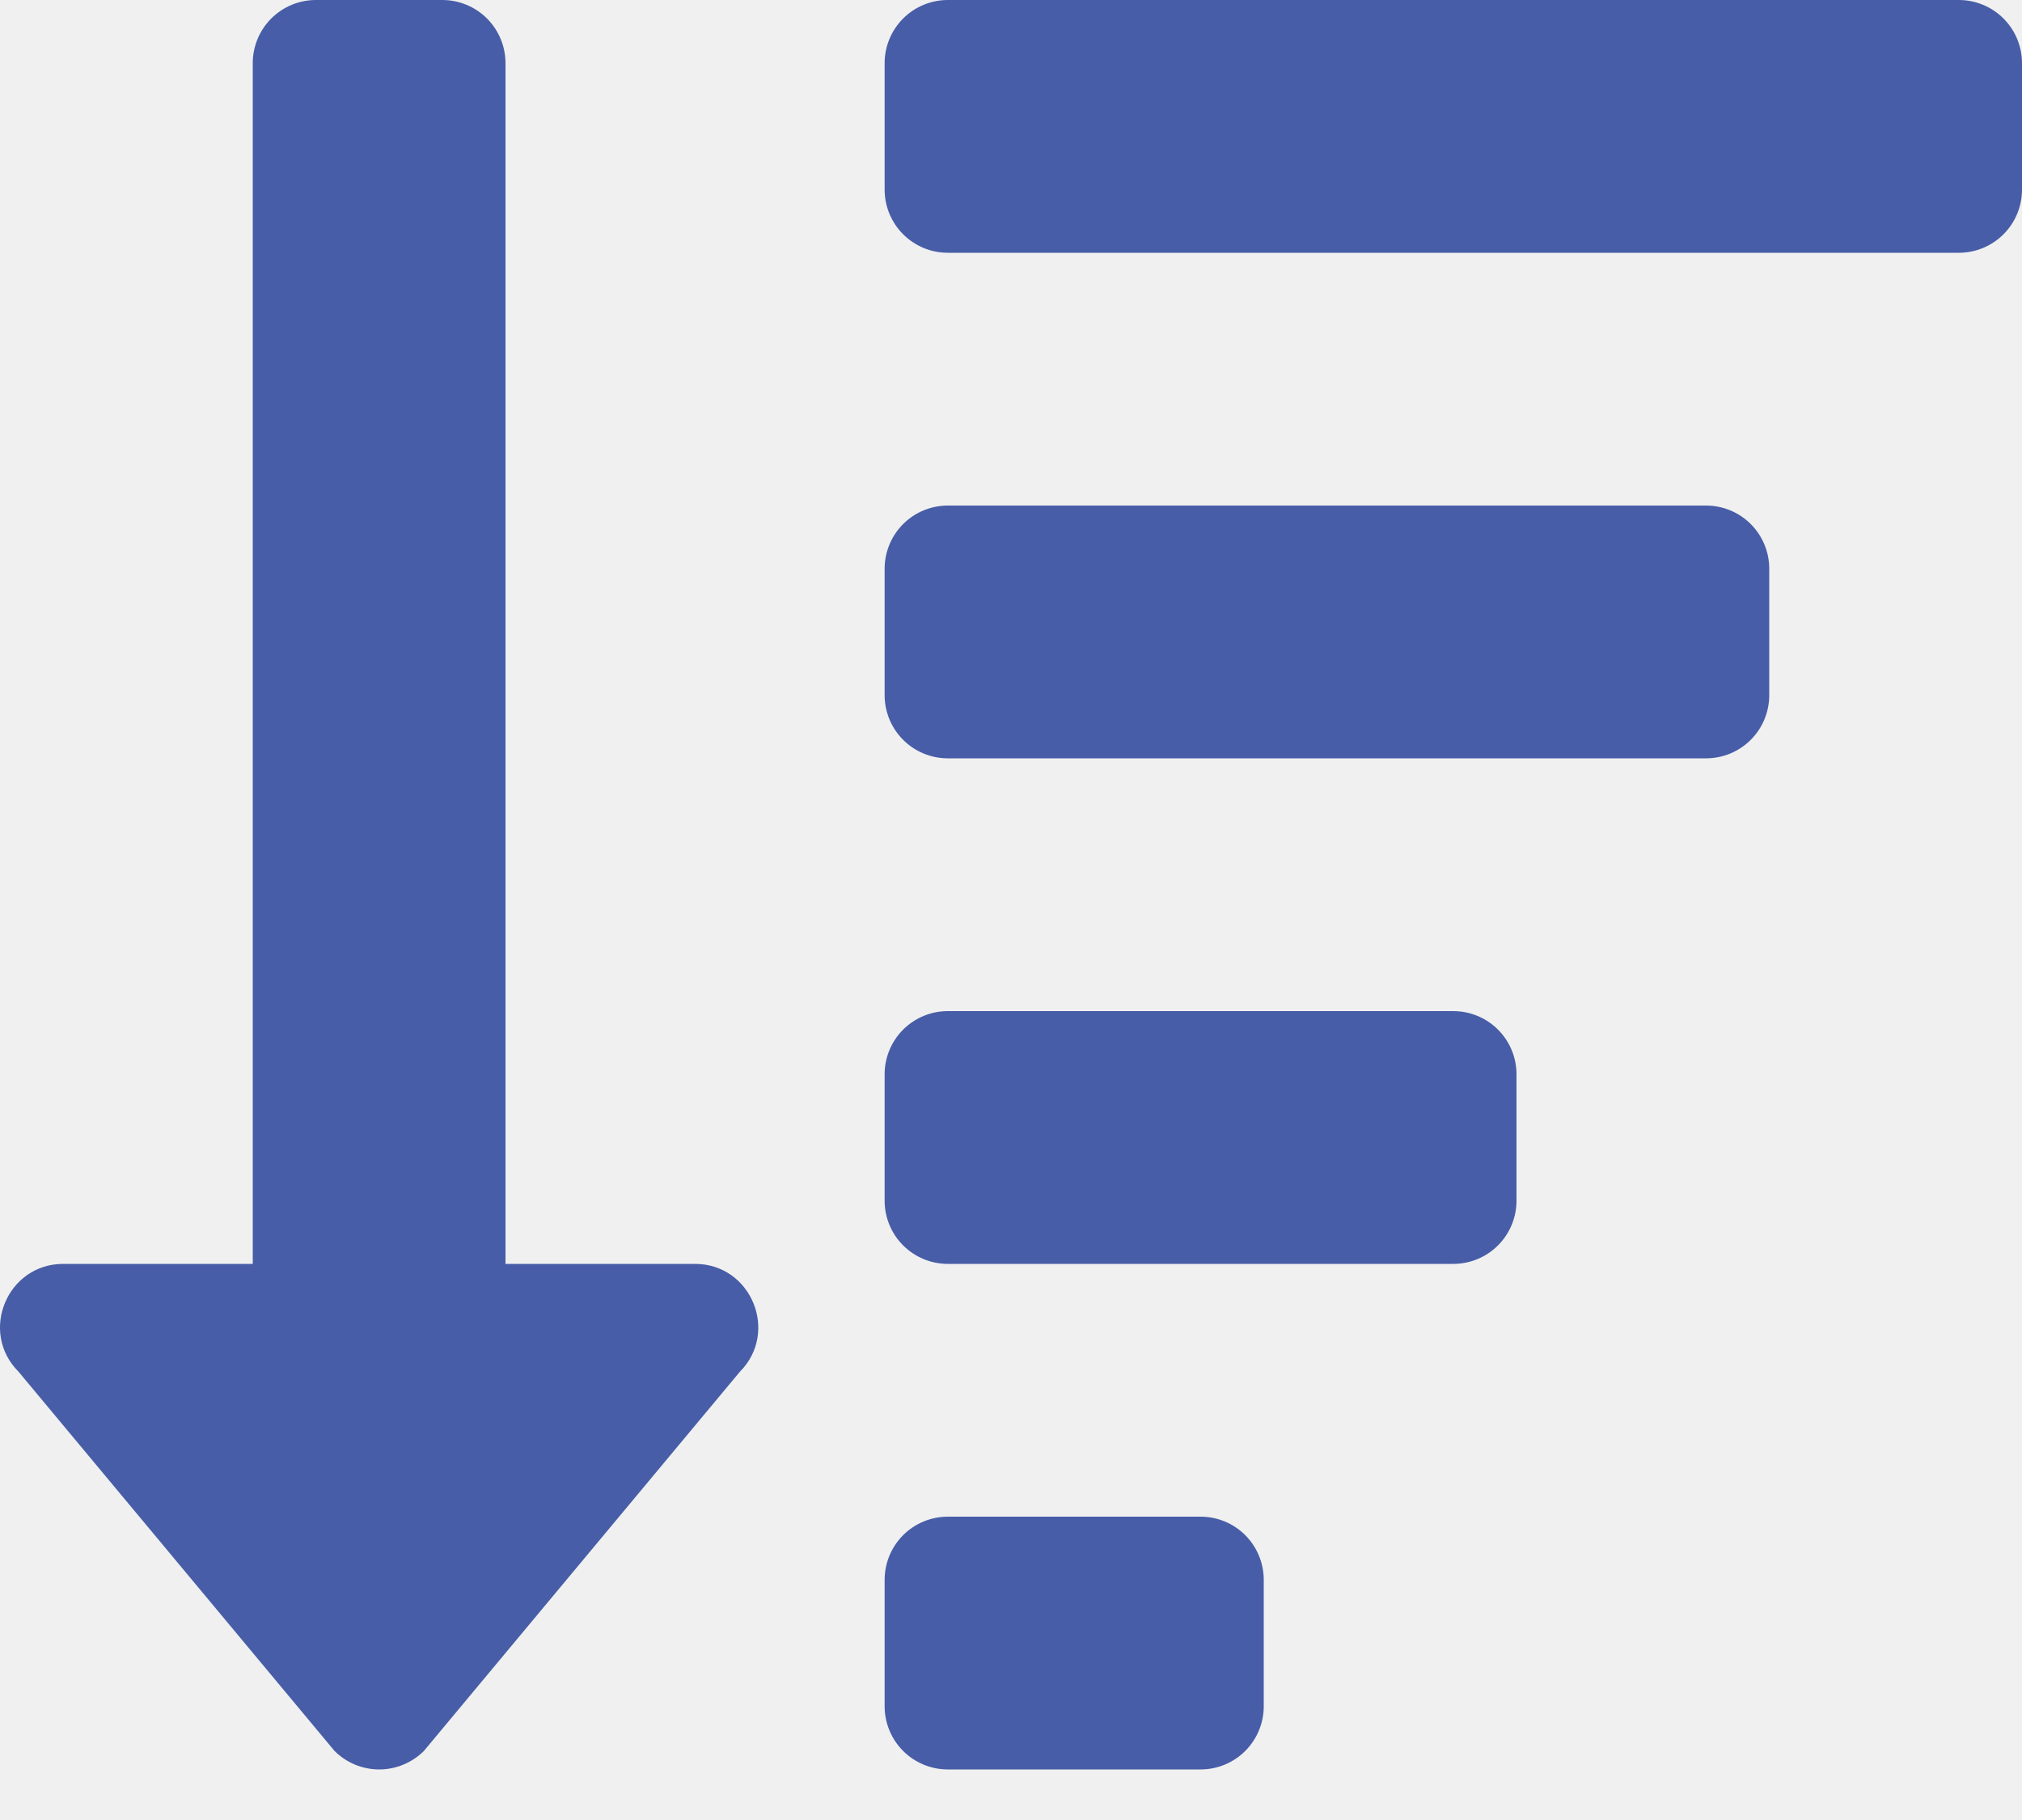
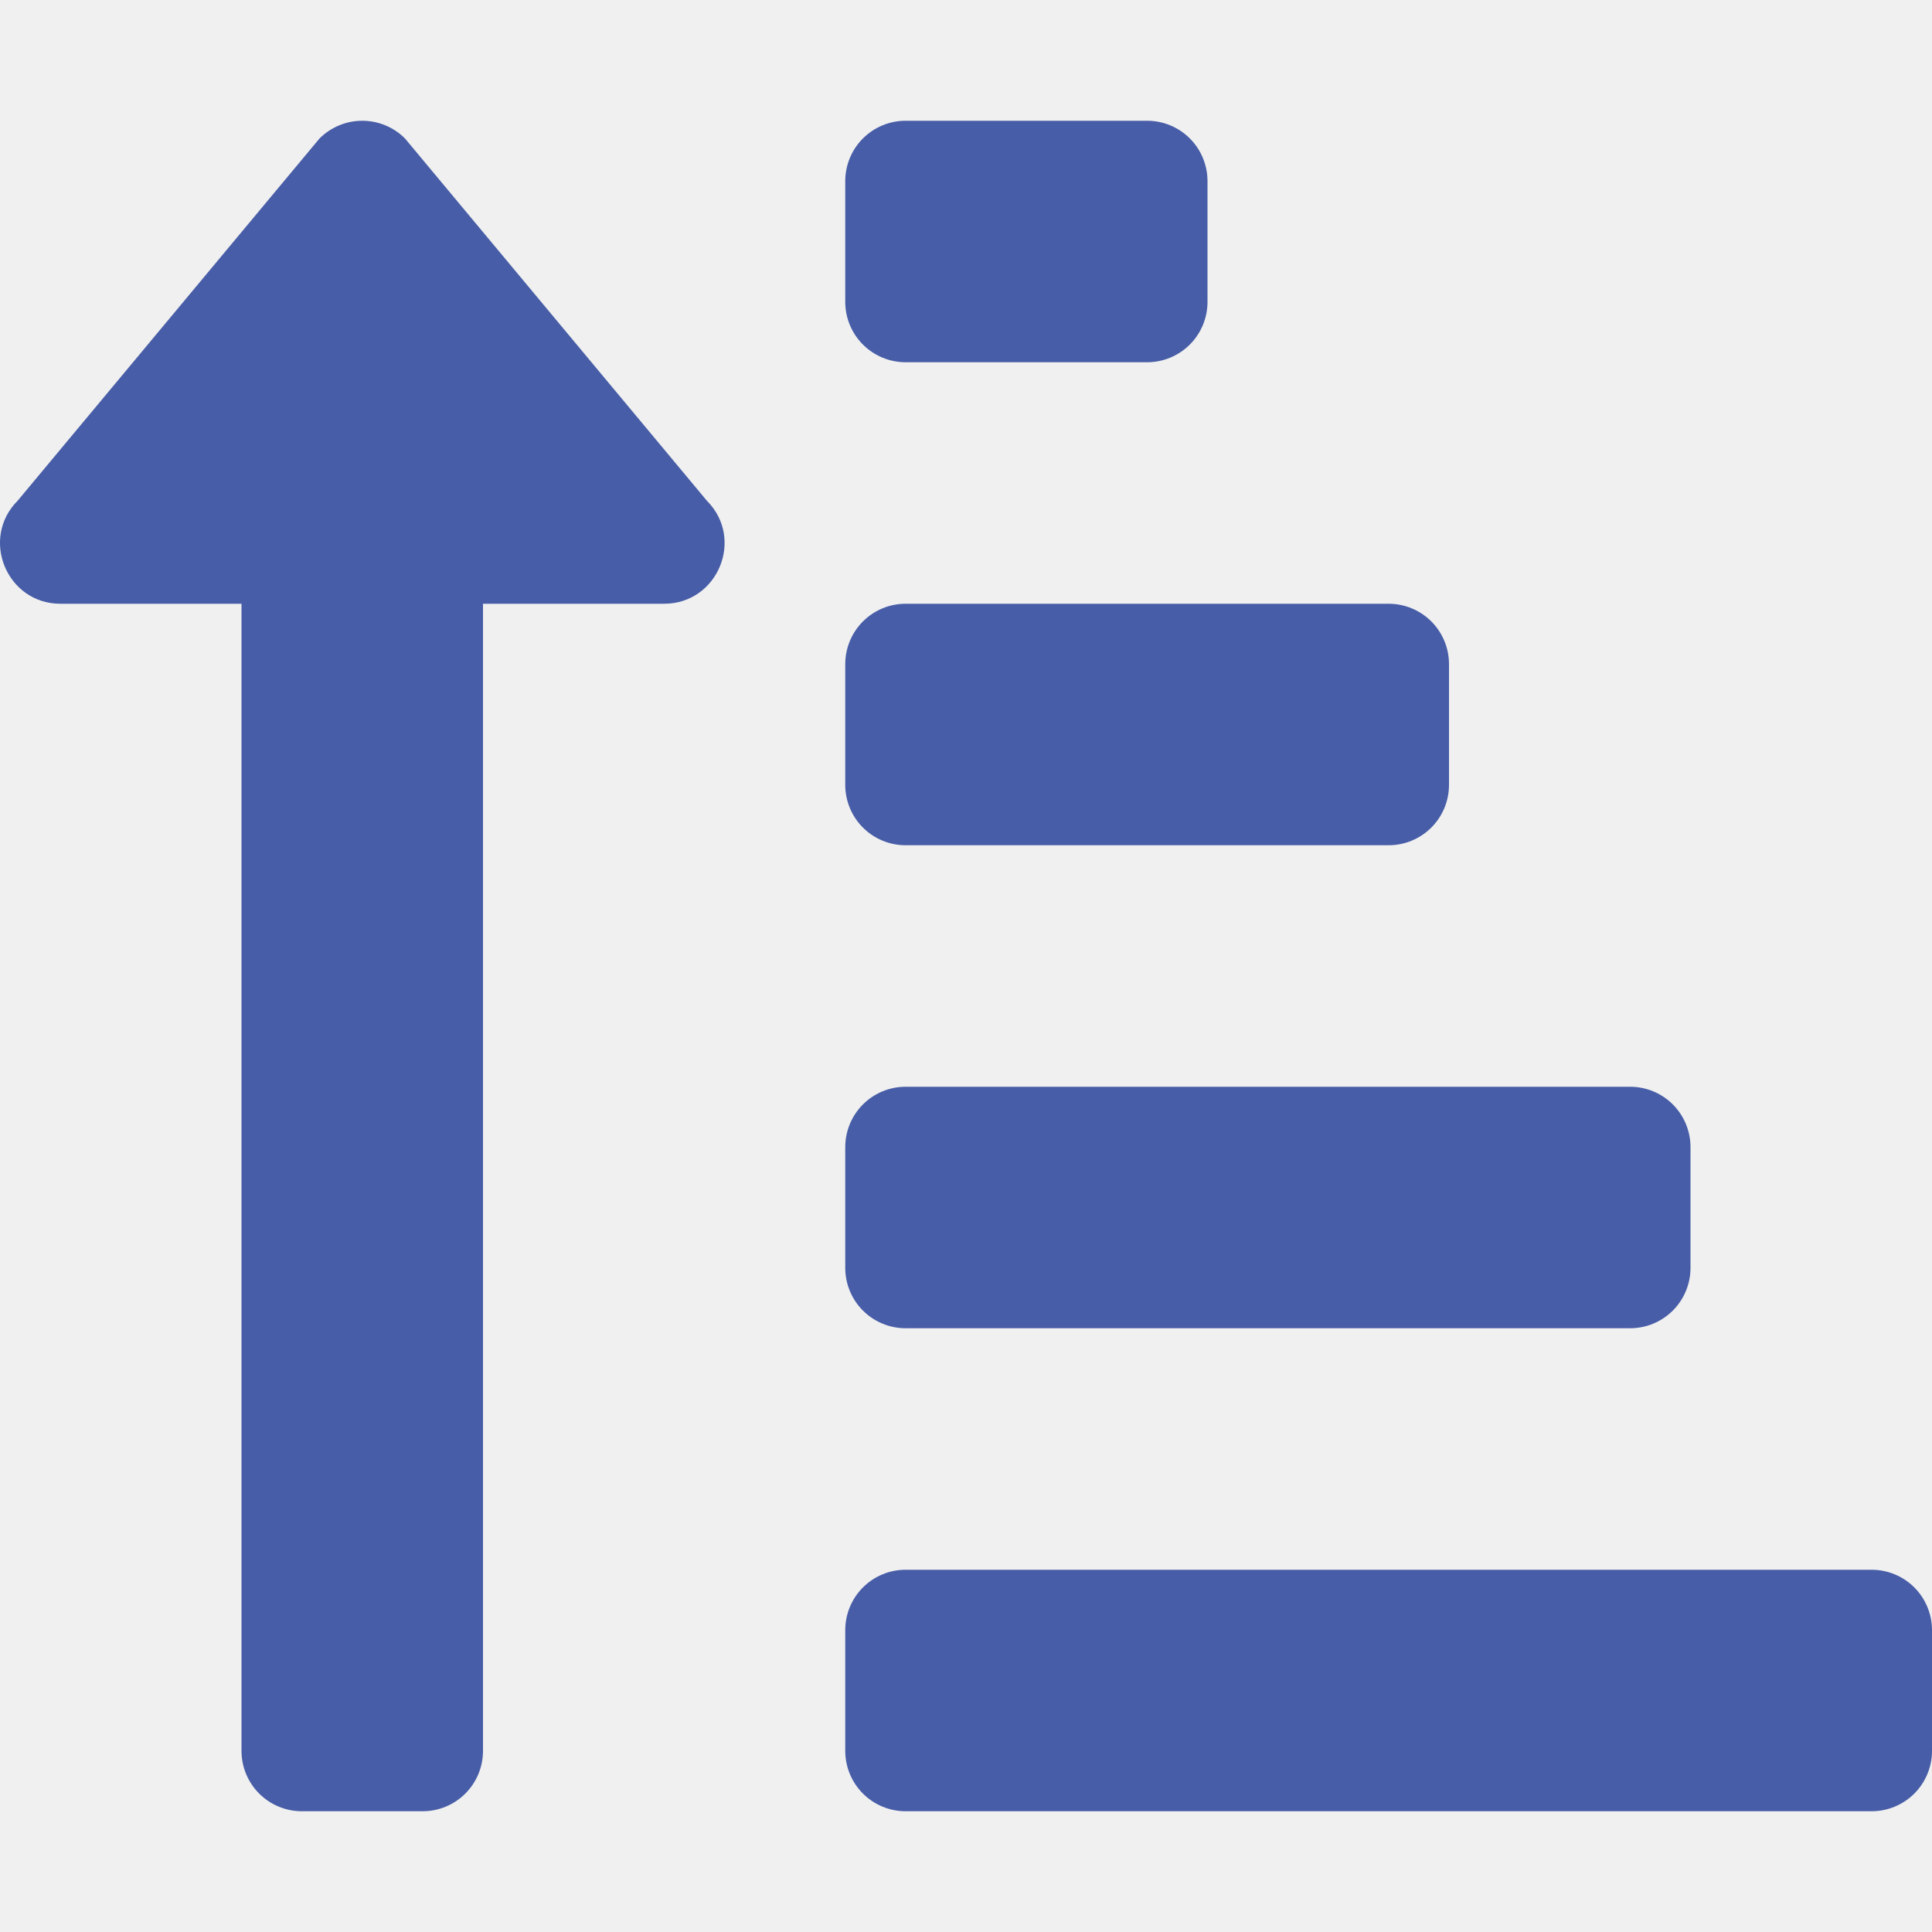
- <svg xmlns="http://www.w3.org/2000/svg" width="20" height="18" viewBox="0 0 20 18" fill="none">
-   <path d="M11.875 15H9.375C9.209 15 9.05 15.066 8.933 15.183C8.816 15.3 8.75 15.459 8.75 15.625V16.875C8.75 17.041 8.816 17.2 8.933 17.317C9.05 17.434 9.209 17.5 9.375 17.5H11.875C12.041 17.5 12.2 17.434 12.317 17.317C12.434 17.2 12.5 17.041 12.5 16.875V15.625C12.5 15.459 12.434 15.3 12.317 15.183C12.2 15.066 12.041 15 11.875 15ZM6.875 12.5H5V0.625C5 0.459 4.934 0.3 4.817 0.183C4.7 0.066 4.541 0 4.375 0H3.125C2.959 0 2.8 0.066 2.683 0.183C2.566 0.3 2.5 0.459 2.5 0.625V12.5H0.625C0.071 12.5 -0.21 13.173 0.184 13.567L3.309 17.317C3.426 17.434 3.585 17.5 3.751 17.5C3.916 17.5 4.075 17.434 4.193 17.317L7.318 13.567C7.709 13.174 7.43 12.5 6.875 12.5ZM16.875 5H9.375C9.209 5 9.05 5.066 8.933 5.183C8.816 5.3 8.75 5.459 8.75 5.625V6.875C8.75 7.041 8.816 7.2 8.933 7.317C9.05 7.434 9.209 7.5 9.375 7.5H16.875C17.041 7.5 17.2 7.434 17.317 7.317C17.434 7.2 17.5 7.041 17.5 6.875V5.625C17.5 5.459 17.434 5.3 17.317 5.183C17.2 5.066 17.041 5 16.875 5ZM14.375 10H9.375C9.209 10 9.05 10.066 8.933 10.183C8.816 10.3 8.75 10.459 8.75 10.625V11.875C8.75 12.041 8.816 12.2 8.933 12.317C9.05 12.434 9.209 12.5 9.375 12.5H14.375C14.541 12.5 14.7 12.434 14.817 12.317C14.934 12.2 15 12.041 15 11.875V10.625C15 10.459 14.934 10.3 14.817 10.183C14.7 10.066 14.541 10 14.375 10ZM19.375 0H9.375C9.209 0 9.05 0.066 8.933 0.183C8.816 0.3 8.75 0.459 8.75 0.625V1.875C8.75 2.041 8.816 2.2 8.933 2.317C9.05 2.434 9.209 2.5 9.375 2.5H19.375C19.541 2.5 19.7 2.434 19.817 2.317C19.934 2.2 20 2.041 20 1.875V0.625C20 0.459 19.934 0.3 19.817 0.183C19.7 0.066 19.541 0 19.375 0Z" fill="#475DA7" />
+ <svg xmlns="http://www.w3.org/2000/svg" width="20" height="20" viewBox="0 0 20 20" fill="none">
+   <g clip-path="url(#clip0_1182_78071)">
+     <path d="M9.375 3.75H11.875C12.041 3.75 12.2 3.684 12.317 3.567C12.434 3.45 12.5 3.291 12.5 3.125V1.875C12.5 1.709 12.434 1.55 12.317 1.433C12.2 1.316 12.041 1.25 11.875 1.25H9.375C9.209 1.25 9.05 1.316 8.933 1.433C8.816 1.55 8.75 1.709 8.75 1.875V3.125C8.75 3.291 8.816 3.45 8.933 3.567C9.05 3.684 9.209 3.75 9.375 3.75ZM9.375 8.75H14.375C14.541 8.75 14.7 8.684 14.817 8.567C14.934 8.45 15 8.291 15 8.125V6.875C15 6.709 14.934 6.55 14.817 6.433C14.7 6.316 14.541 6.25 14.375 6.25H9.375C9.209 6.25 9.05 6.316 8.933 6.433C8.816 6.55 8.75 6.709 8.75 6.875V8.125C8.75 8.291 8.816 8.45 8.933 8.567C9.05 8.684 9.209 8.75 9.375 8.75ZM19.375 16.25H9.375C9.209 16.25 9.05 16.316 8.933 16.433C8.816 16.55 8.75 16.709 8.75 16.875V18.125C8.75 18.291 8.816 18.45 8.933 18.567C9.05 18.684 9.209 18.75 9.375 18.75H19.375C19.541 18.75 19.7 18.684 19.817 18.567C19.934 18.45 20 18.291 20 18.125V16.875C20 16.709 19.934 16.55 19.817 16.433C19.7 16.316 19.541 16.25 19.375 16.25ZM9.375 13.75H16.875C17.041 13.75 17.2 13.684 17.317 13.567C17.434 13.45 17.5 13.291 17.5 13.125V11.875C17.5 11.709 17.434 11.55 17.317 11.433C17.2 11.316 17.041 11.25 16.875 11.25H9.375C9.209 11.25 9.05 11.316 8.933 11.433C8.816 11.55 8.75 11.709 8.75 11.875V13.125C8.75 13.291 8.816 13.45 8.933 13.567C9.05 13.684 9.209 13.75 9.375 13.75ZM0.625 6.25H2.5V18.125C2.5 18.291 2.566 18.45 2.683 18.567C2.8 18.684 2.959 18.75 3.125 18.75H4.375C4.541 18.75 4.7 18.684 4.817 18.567C4.934 18.45 5 18.291 5 18.125V6.25H6.875C7.43 6.25 7.711 5.577 7.317 5.183L4.192 1.433C4.075 1.316 3.916 1.25 3.75 1.25C3.584 1.25 3.426 1.316 3.308 1.433L0.183 5.183C-0.209 5.576 0.07 6.25 0.625 6.25Z" fill="#475DA7" />
+   </g>
+   <defs>
+     <clipPath id="clip0_1182_78071">
+       <rect width="20" height="20" fill="white" />
+     </clipPath>
+   </defs>
</svg>
